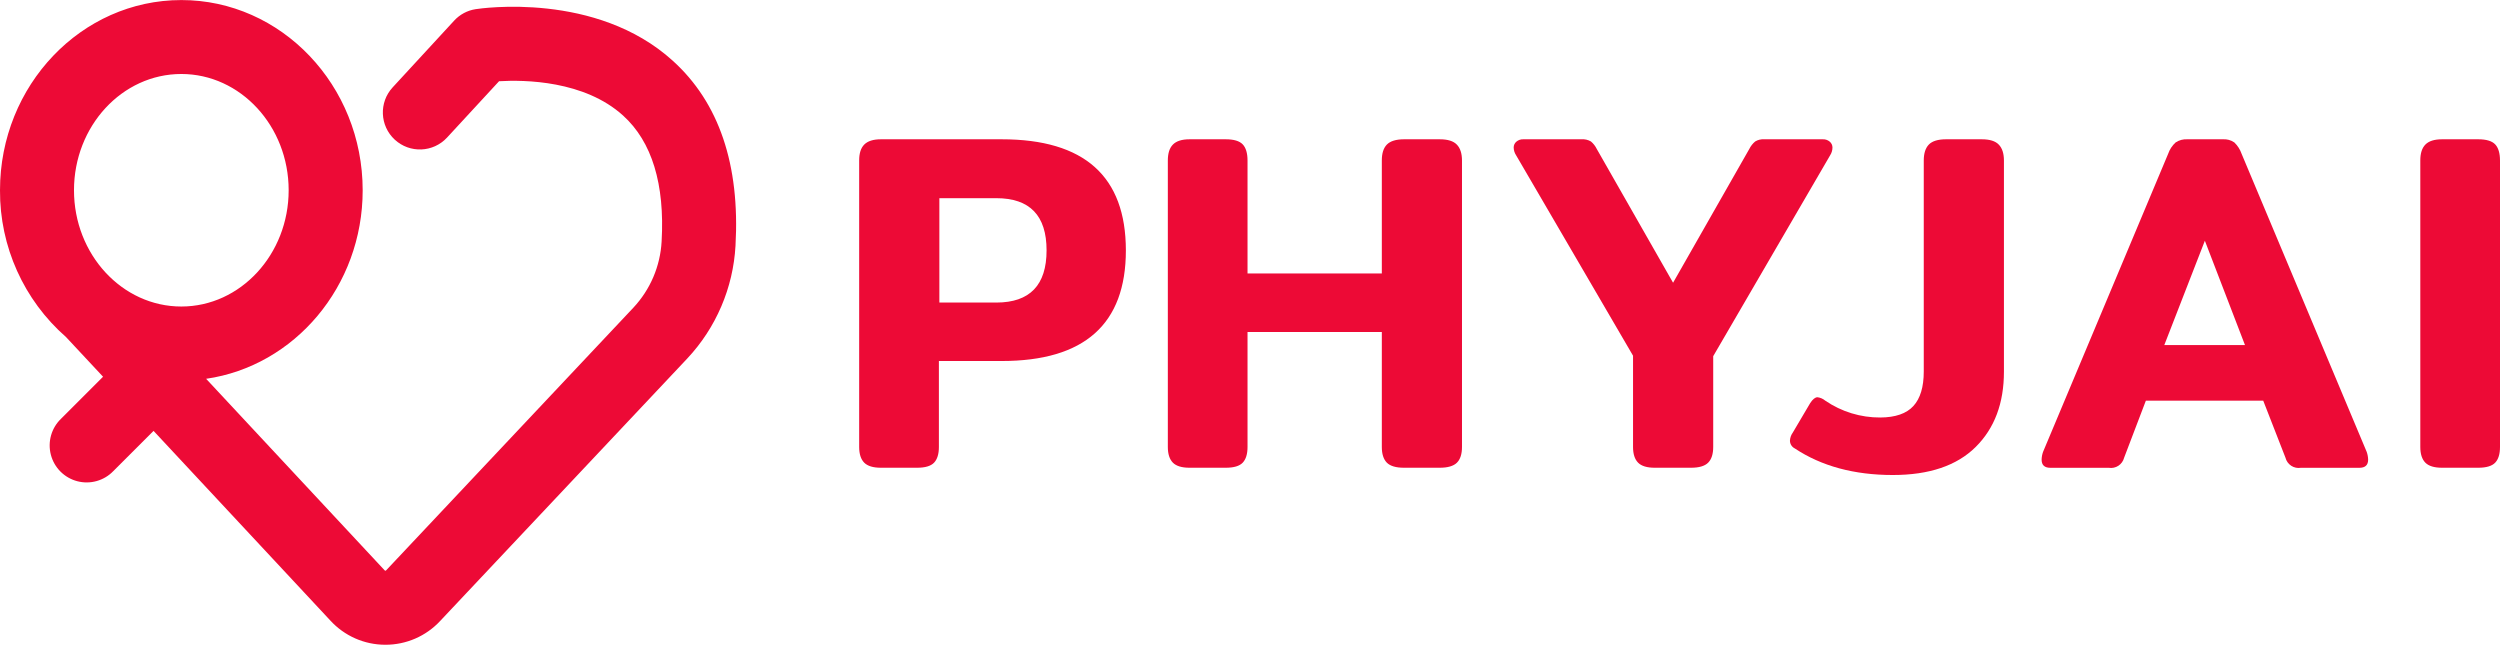
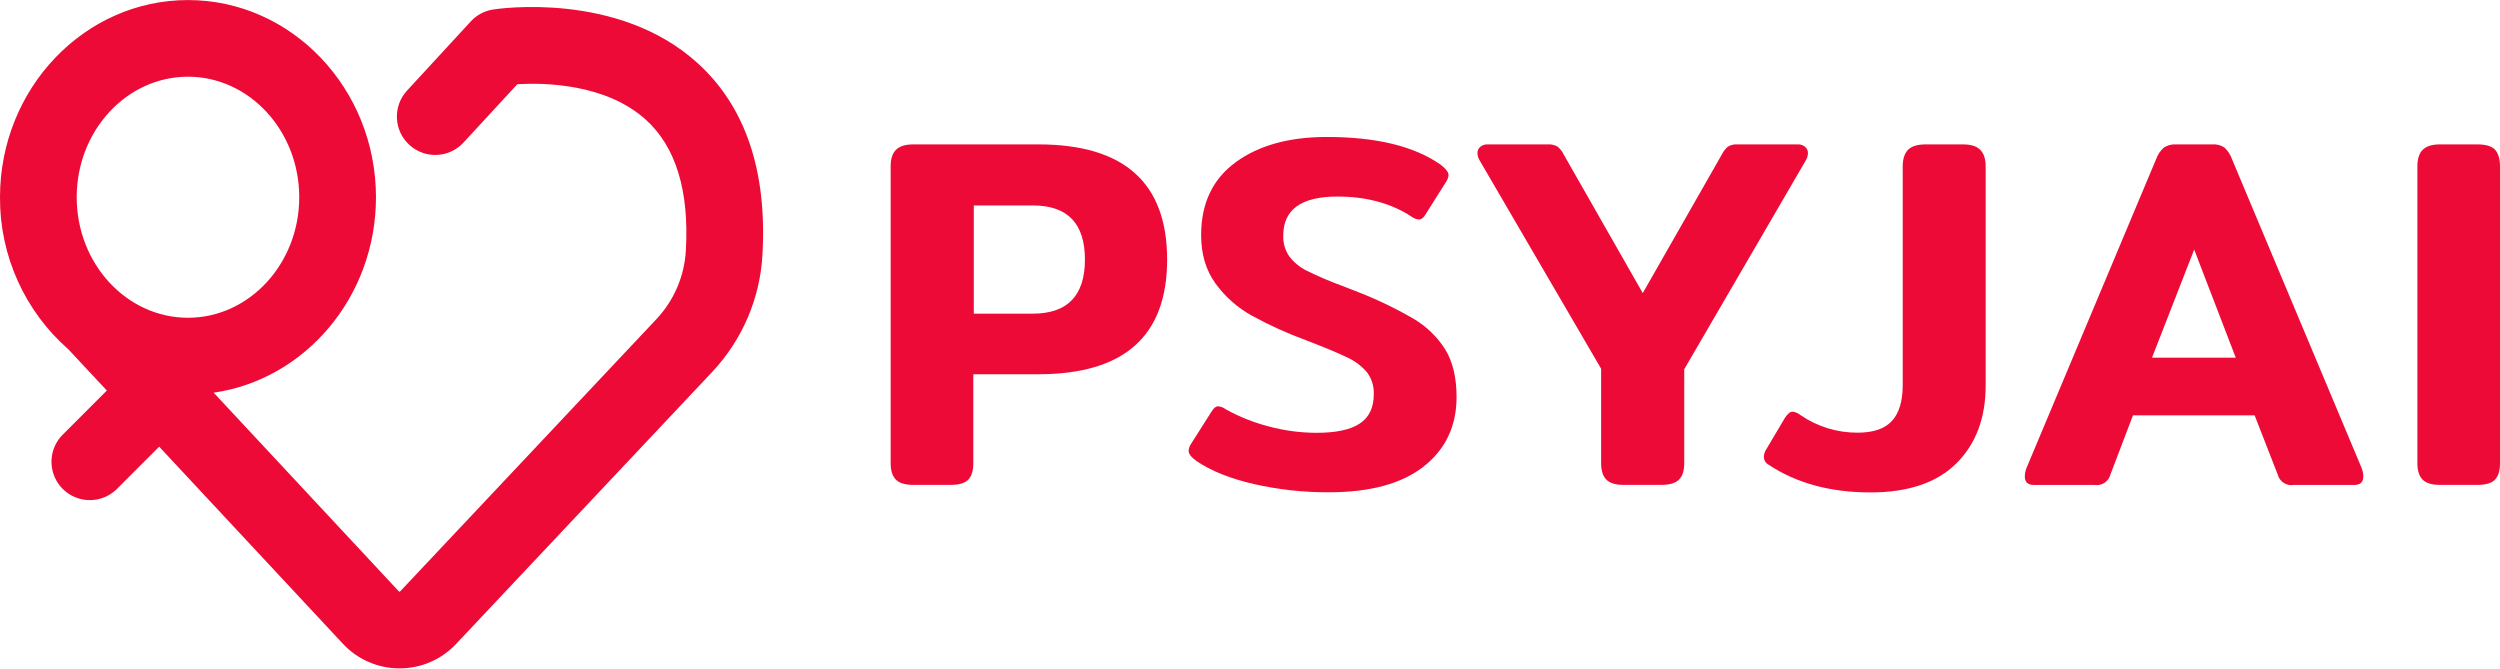
- <svg xmlns="http://www.w3.org/2000/svg" viewBox="0 0 946.09 243.96">
+ <svg xmlns="http://www.w3.org/2000/svg" viewBox="0 0 912.64 243.96">
  <defs>
    <style>.cls-1{fill:#ed0a36;}</style>
  </defs>
  <g id="Layer_2" data-name="Layer 2">
    <g id="Layer_1-2" data-name="Layer 1">
      <path class="cls-1" d="M254.61,23C225.63-3.31,181.88,3.18,180,3.47h0a13.91,13.91,0,0,0-8.12,4.33L148.6,33.06a14,14,0,1,0,20.58,19l19.68-21.32c9.57-.57,32.29-.31,46.95,13,10.91,9.88,15.81,25.91,14.57,47.63a39.82,39.82,0,0,1-10.68,25.06l-93.51,99.34a.68.68,0,0,1-.35.23.65.65,0,0,1-.35-.24L78,143.35c33.42-4.81,59.25-34.95,59.25-71.33,0-39.71-30.78-72-68.62-72S0,32.31,0,72a73.33,73.33,0,0,0,25,55.57h0l14,15-15.9,15.9a14,14,0,1,0,19.79,19.8l15.22-15.21L125,234.82A28.23,28.23,0,0,0,145.78,244h.06a28.24,28.24,0,0,0,20.73-9l93.52-99.33a67.9,67.9,0,0,0,18.25-42.67C280.08,62.34,272.1,38.8,254.61,23ZM28,72c0-24.27,18.22-44,40.62-44s40.62,19.75,40.62,44S91,116,68.62,116,28,96.29,28,72Z" />
      <path class="cls-1" d="M379.07,52.71h-45.7c-2.92,0-5,.68-6.31,2s-1.92,3.35-1.92,6V169.15q0,4,1.92,5.95c1.28,1.28,3.39,1.91,6.31,1.91h13.71c3,0,5.18-.63,6.4-1.91s1.83-3.26,1.83-5.95V136.62h23.76q47,0,47-41.86Q426.05,52.72,379.07,52.71Zm-2,61.79H355.49V75h21.57q19,0,19,19.74T377.06,114.5Z" />
-       <path class="cls-1" d="M544.86,52.71H531.33c-3,0-5.2.68-6.49,2s-1.91,3.35-1.91,6v42.77H472.11V60.76c0-2.8-.61-4.85-1.83-6.13s-3.35-1.92-6.4-1.92H450.17c-2.92,0-5,.68-6.3,2s-1.92,3.35-1.92,6V169.15q0,4,1.92,5.95c1.28,1.28,3.38,1.91,6.3,1.91h13.71c3.05,0,5.18-.63,6.4-1.91s1.83-3.26,1.83-5.95v-43.5h50.82v43.5q0,4,1.91,5.95c1.29,1.28,3.45,1.91,6.49,1.91h13.53c3,0,5.21-.63,6.49-1.91s1.92-3.26,1.92-5.95V60.76q0-4-1.92-6C550.07,53.39,547.91,52.71,544.86,52.71Z" />
-       <path class="cls-1" d="M693.47,55.82a2.89,2.89,0,0,0-1-2.19,3.82,3.82,0,0,0-2.65-.92H667.7a5.84,5.84,0,0,0-3.48.83A8.77,8.77,0,0,0,662,56.37L633.15,107,604.27,56.37a8.64,8.64,0,0,0-2.2-2.83,6.19,6.19,0,0,0-3.65-.83H576.48a3.8,3.8,0,0,0-2.65.92,2.86,2.86,0,0,0-1,2.19,5.49,5.49,0,0,0,.91,2.93L618,134.61v34.54q0,4,1.92,5.95c1.28,1.28,3.38,1.91,6.3,1.91h13.71c3.05,0,5.21-.63,6.49-1.91s1.92-3.26,1.92-5.95V134.79l44.24-76A5.49,5.49,0,0,0,693.47,55.82Z" />
-       <path class="cls-1" d="M750,52.71H736.42c-3,0-5.2.68-6.48,2s-1.92,3.35-1.92,6v79.88q0,8.78-3.93,13.07T711.57,158a36.56,36.56,0,0,1-20.84-6.39,5.68,5.68,0,0,0-2.93-1.28c-.85,0-1.77.73-2.74,2.19l-6.58,11.15a5.68,5.68,0,0,0-1.1,3.11,3.3,3.3,0,0,0,1.83,2.92q15.16,10.06,37.11,10.06,20.65,0,31.35-10.61t10.69-28.51V60.76q0-4-1.92-6C755.16,53.39,753,52.71,750,52.71Z" />
-       <path class="cls-1" d="M848.3,58.2a11,11,0,0,0-2.75-4.3,6.83,6.83,0,0,0-4.38-1.19H827.82a7.29,7.29,0,0,0-4.48,1.19,10.37,10.37,0,0,0-2.83,4.3L773.17,171a9.33,9.33,0,0,0-.55,2.93q0,3.1,3.29,3.1H798a5.15,5.15,0,0,0,5.85-3.83l8.22-21.57h44.42l8.41,21.57a5.15,5.15,0,0,0,5.85,3.83H892.9q3.29,0,3.29-3.1a9.63,9.63,0,0,0-.55-2.93Zm-29.25,72.38L834.4,91.1l15.18,39.48Z" />
-       <path class="cls-1" d="M944.26,54.63q-1.83-1.92-6.4-1.92H924.15c-2.92,0-5,.68-6.3,2s-1.92,3.35-1.92,6V169.15q0,4,1.92,5.95c1.28,1.28,3.38,1.91,6.3,1.91h13.71c3,0,5.18-.63,6.4-1.91s1.83-3.26,1.83-5.95V60.76C946.09,58,945.48,55.91,944.26,54.63Z" />
+       <path class="cls-1" d="M515.8,116.24a145.29,145.29,0,0,0-21-10l-5.12-2a129,129,0,0,1-12.61-5.39,18.36,18.36,0,0,1-6.31-5.12A12.47,12.47,0,0,1,468.46,86q0-14.25,19.74-14.25,15.9,0,27.05,7.31A5.33,5.33,0,0,0,518,80.13c.85,0,1.65-.6,2.38-1.82l7.49-11.89a5,5,0,0,0,.92-2.55c0-1-.92-2.2-2.74-3.66Q511.6,50,484.36,50q-20.66,0-33.27,9.23T438.48,85.8q0,10.42,5.21,17.64A40.73,40.73,0,0,0,457,115.23a144.33,144.33,0,0,0,19.83,9q10,3.84,14.9,6.21a20.93,20.93,0,0,1,7.31,5.49,12.5,12.5,0,0,1,2.47,8q0,7.31-5.12,10.69T480.7,158A67.72,67.72,0,0,1,463,155.63a66.5,66.5,0,0,1-15.54-6.22,5.3,5.3,0,0,0-2.74-1.09c-.85,0-1.64.61-2.37,1.82L434.82,162a5,5,0,0,0-.91,2.55q0,1.65,2.74,3.66,8,5.49,21.11,8.5a121.19,121.19,0,0,0,27.33,3q22.67,0,34.64-9.42t12-25.31q0-10.6-4.11-17.37A34.12,34.12,0,0,0,515.8,116.24Z" />
+       <path class="cls-1" d="M660,55.82a2.89,2.89,0,0,0-1-2.19,3.82,3.82,0,0,0-2.65-.92H634.25a5.82,5.82,0,0,0-3.48.83,8.77,8.77,0,0,0-2.19,2.83L599.7,107,570.82,56.37a8.64,8.64,0,0,0-2.2-2.83,6.19,6.19,0,0,0-3.65-.83H543a3.8,3.8,0,0,0-2.65.92,2.86,2.86,0,0,0-1,2.19,5.49,5.49,0,0,0,.91,2.93l44.24,75.86v34.54q0,4,1.92,5.95c1.28,1.28,3.38,1.91,6.3,1.91h13.71c3,0,5.21-.63,6.49-1.91s1.92-3.26,1.92-5.95V134.79l44.24-76A5.49,5.49,0,0,0,660,55.82Z" />
+       <path class="cls-1" d="M716.5,52.71H703c-3,0-5.2.68-6.48,2s-1.92,3.35-1.92,6v79.88c0,5.85-1.32,10.21-3.93,13.07s-6.8,4.29-12.52,4.29a36.56,36.56,0,0,1-20.84-6.39,5.68,5.68,0,0,0-2.93-1.28c-.85,0-1.77.73-2.74,2.19L645,163.67a5.68,5.68,0,0,0-1.1,3.11,3.3,3.3,0,0,0,1.83,2.92q15.16,10.06,37.11,10.06,20.65,0,31.35-10.61t10.69-28.51V60.76q0-4-1.92-6C721.71,53.39,719.55,52.71,716.5,52.71Z" />
+       <path class="cls-1" d="M814.84,58.2a10.86,10.86,0,0,0-2.74-4.3,6.85,6.85,0,0,0-4.38-1.19H794.37a7.29,7.29,0,0,0-4.48,1.19,10.37,10.37,0,0,0-2.83,4.3L739.72,171a9.33,9.33,0,0,0-.55,2.93q0,3.1,3.29,3.1h22.12a5.16,5.16,0,0,0,5.85-3.83l8.22-21.57h44.42l8.41,21.57a5.15,5.15,0,0,0,5.85,3.83h22.12q3.28,0,3.29-3.1a9.63,9.63,0,0,0-.55-2.93ZM785.6,130.58,801,91.1l15.18,39.48Z" />
+       <path class="cls-1" d="M910.81,54.63q-1.83-1.92-6.4-1.92H890.7c-2.92,0-5,.68-6.3,2s-1.92,3.35-1.92,6V169.15q0,4,1.92,5.95c1.28,1.28,3.38,1.91,6.3,1.91h13.71c3.05,0,5.18-.63,6.4-1.91s1.83-3.26,1.83-5.95V60.76C912.64,58,912,55.91,910.81,54.63Z" />
    </g>
  </g>
</svg>
